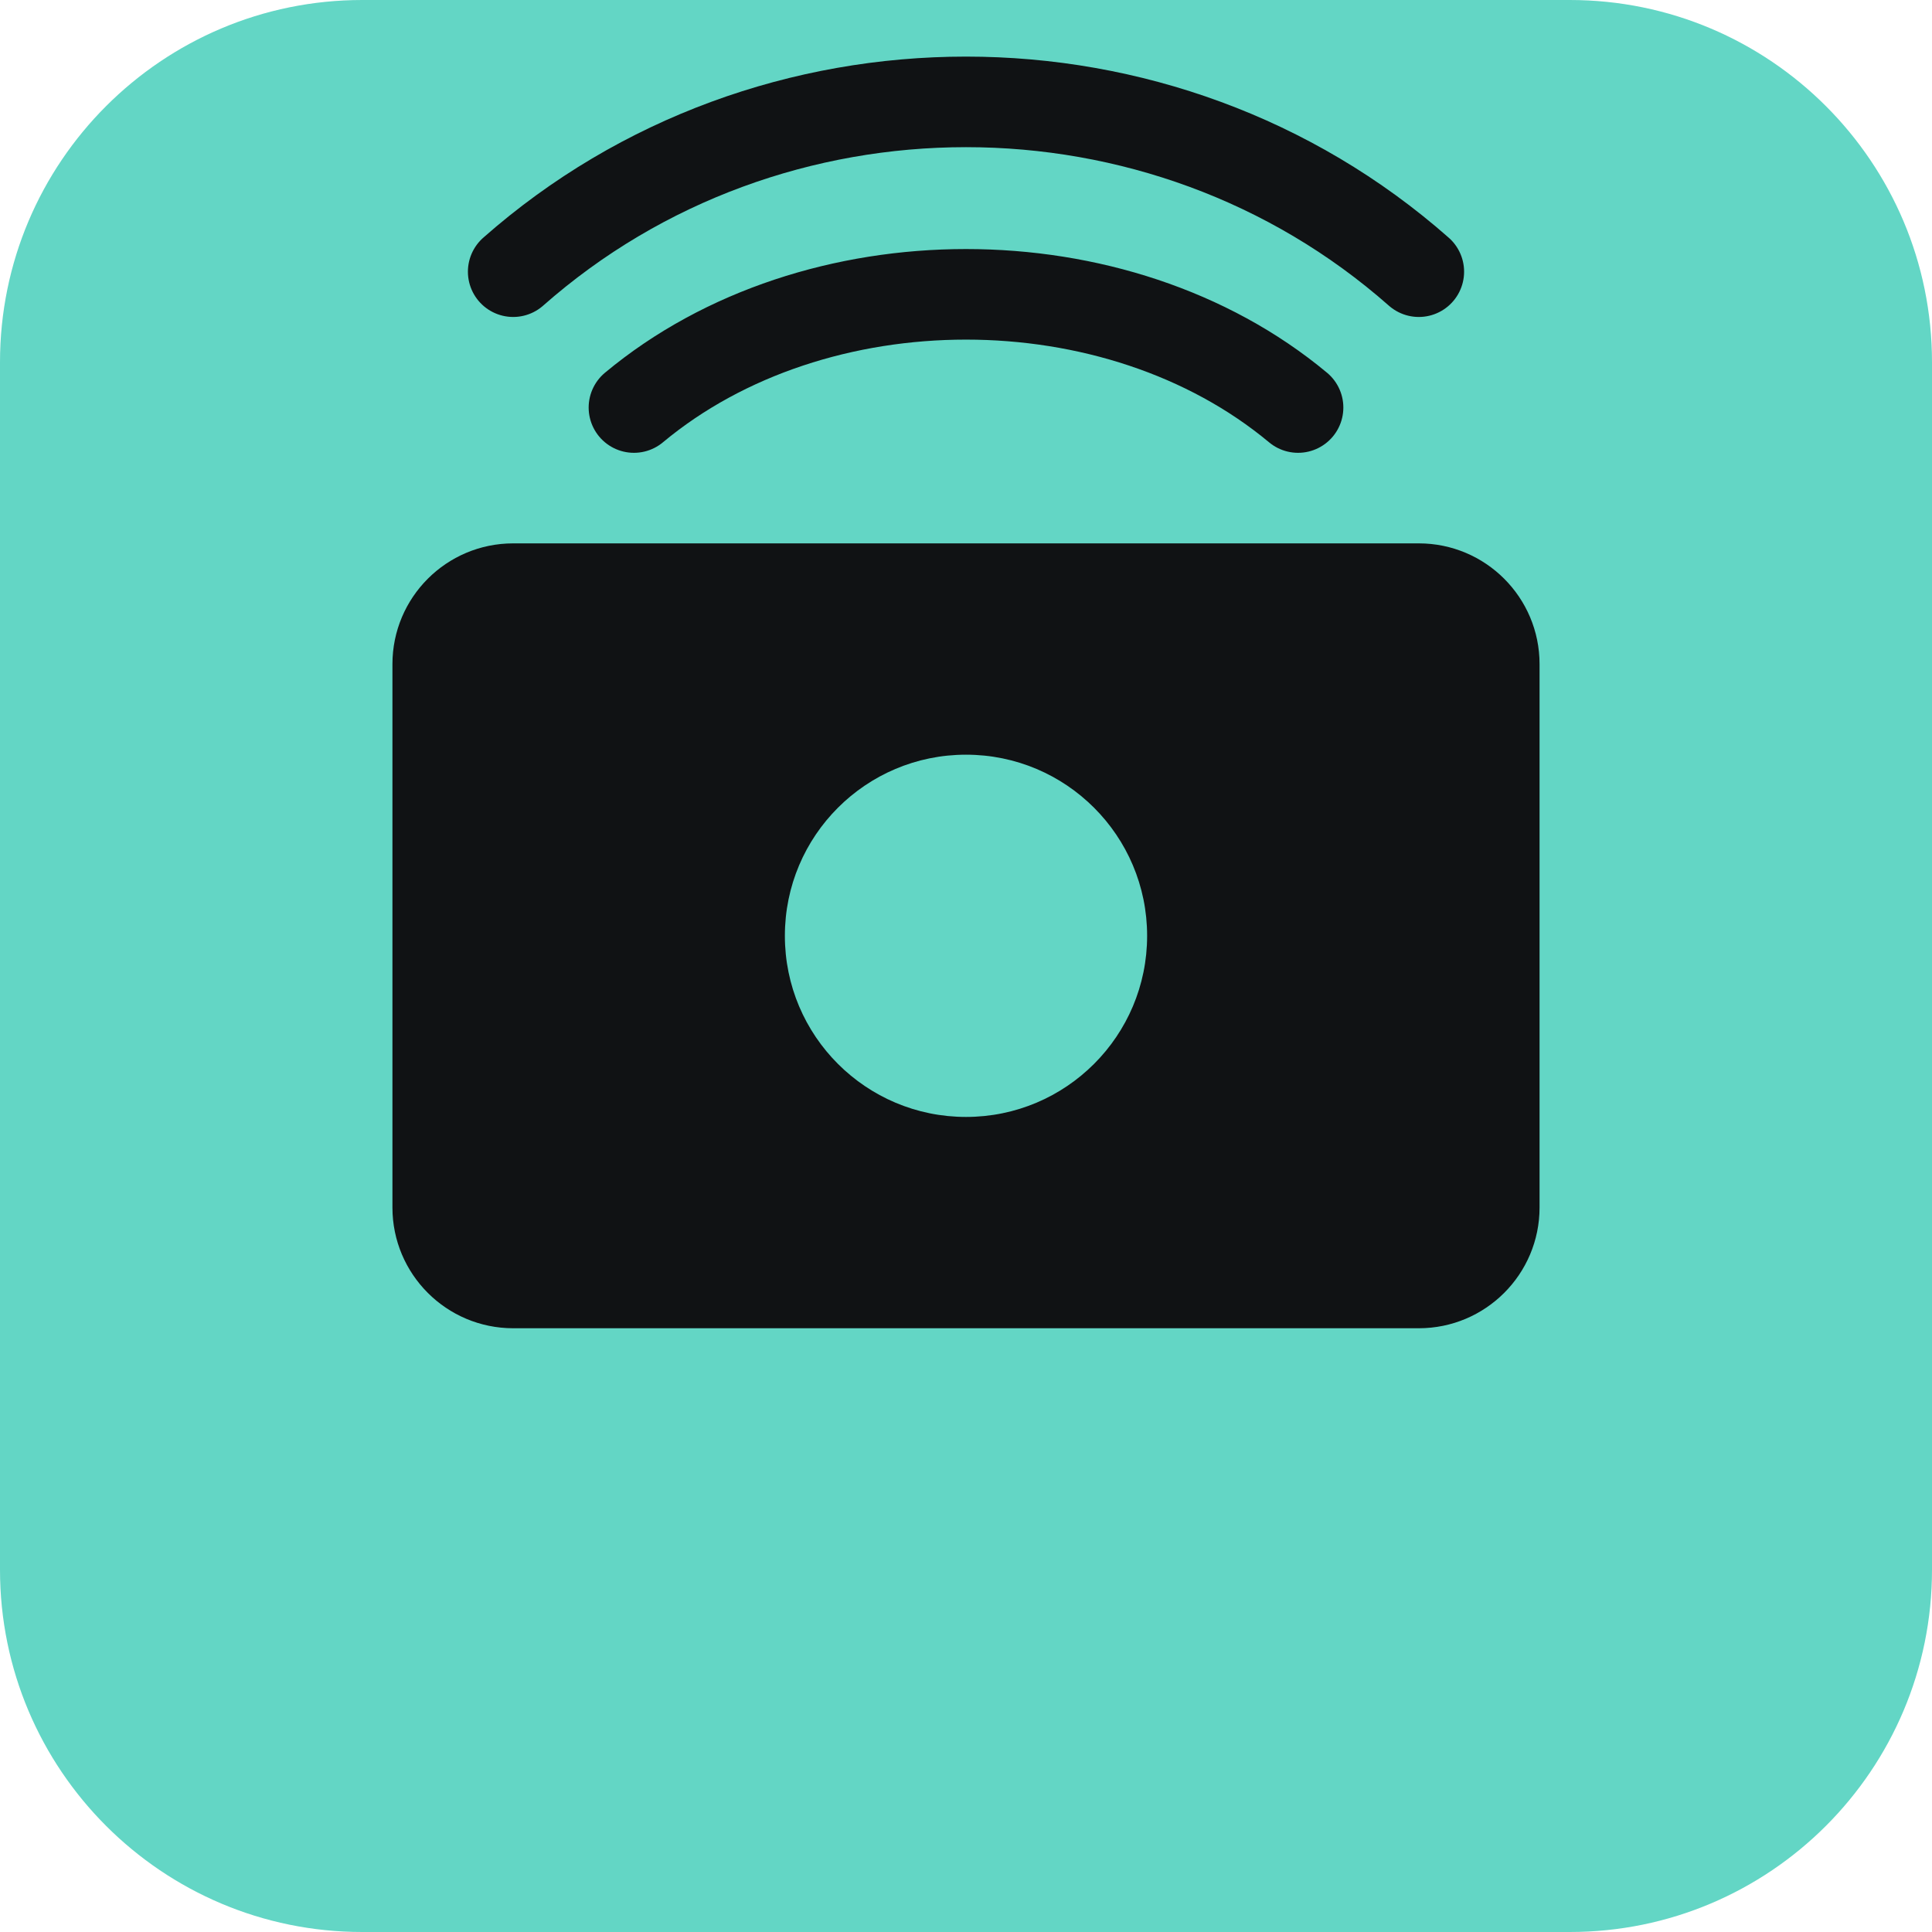
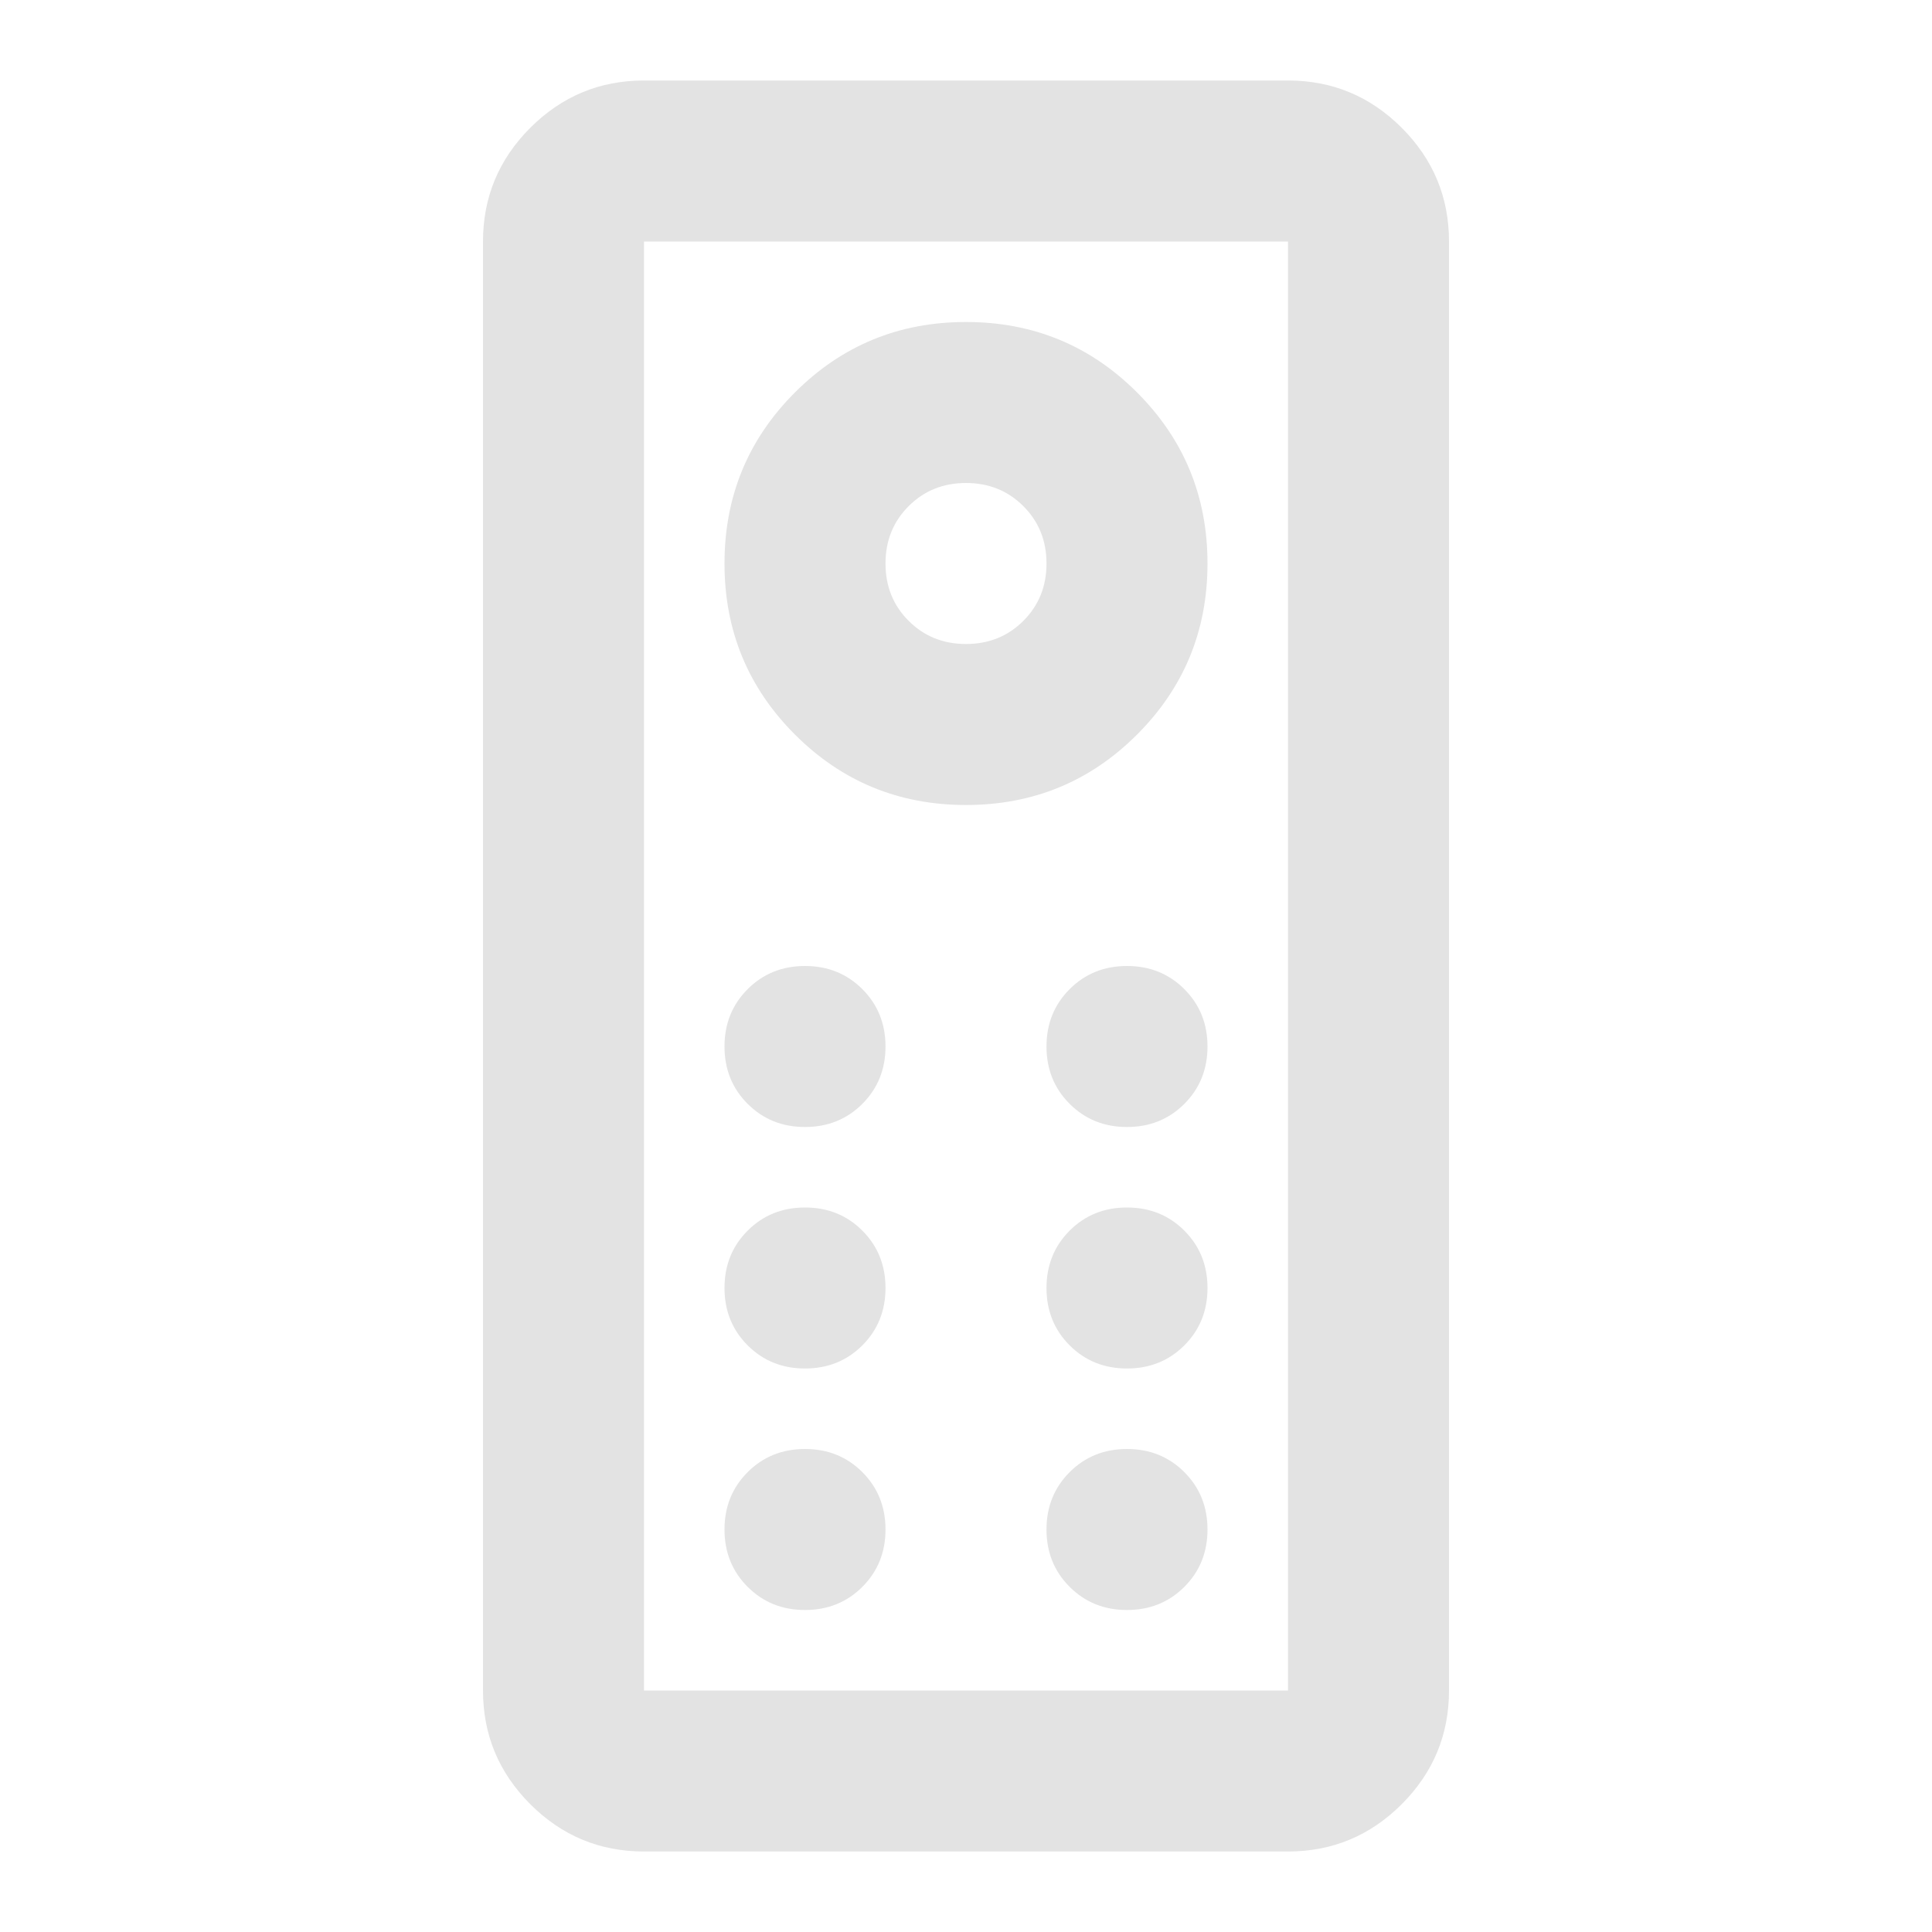
- <svg xmlns="http://www.w3.org/2000/svg" viewBox="0 0 128 128">
-   <rect width="128" height="128" rx="24" fill="#63d6c5" />
-   <rect x="26" y="36" width="76" height="52" rx="8" fill="#101214" />
-   <circle cx="64" cy="62" r="12" fill="#63d6c5" />
-   <path d="M42 27c12-10 32-10 44 0M34 18c17-15 43-15 60 0" fill="none" stroke="#101214" stroke-width="6" stroke-linecap="round" />
+ <svg xmlns="http://www.w3.org/2000/svg" height="24px" viewBox="0 -960 960 960" width="24px" fill="#e3e3e3">
+   <path d="M320-40q-33 0-56.5-23.5T240-120v-720q0-33 23.5-56.5T320-920h320q33 0 56.5 23.5T720-840v720q0 33-23.5 56.5T640-40H320Zm0-80h320v-720H320v720Zm245-475q35-35 35-85t-35-85q-35-35-85-35t-85 35q-35 35-35 85t35 85q35 35 85 35t85-35Zm-113.5-56.5Q440-663 440-680t11.5-28.5Q463-720 480-720t28.5 11.5Q520-697 520-680t-11.5 28.5Q497-640 480-640t-28.5-11.5Zm-23 240Q440-423 440-440t-11.5-28.5Q417-480 400-480t-28.5 11.5Q360-457 360-440t11.5 28.5Q383-400 400-400t28.5-11.5Zm160 0Q600-423 600-440t-11.5-28.5Q577-480 560-480t-28.5 11.5Q520-457 520-440t11.5 28.5Q543-400 560-400t28.5-11.5Zm-160 120Q440-303 440-320t-11.5-28.5Q417-360 400-360t-28.5 11.5Q360-337 360-320t11.5 28.5Q383-280 400-280t28.5-11.5Zm160 0Q600-303 600-320t-11.5-28.5Q577-360 560-360t-28.5 11.5Q520-337 520-320t11.5 28.5Q543-280 560-280t28.5-11.5Zm-160 120Q440-183 440-200t-11.5-28.5Q417-240 400-240t-28.5 11.5Q360-217 360-200t11.5 28.5Q383-160 400-160t28.5-11.5Zm160 0Q600-183 600-200t-11.5-28.5Q577-240 560-240t-28.5 11.5Q520-217 520-200t11.5 28.5Q543-160 560-160t28.5-11.5ZM320-120v-720 720Z" />
</svg>
